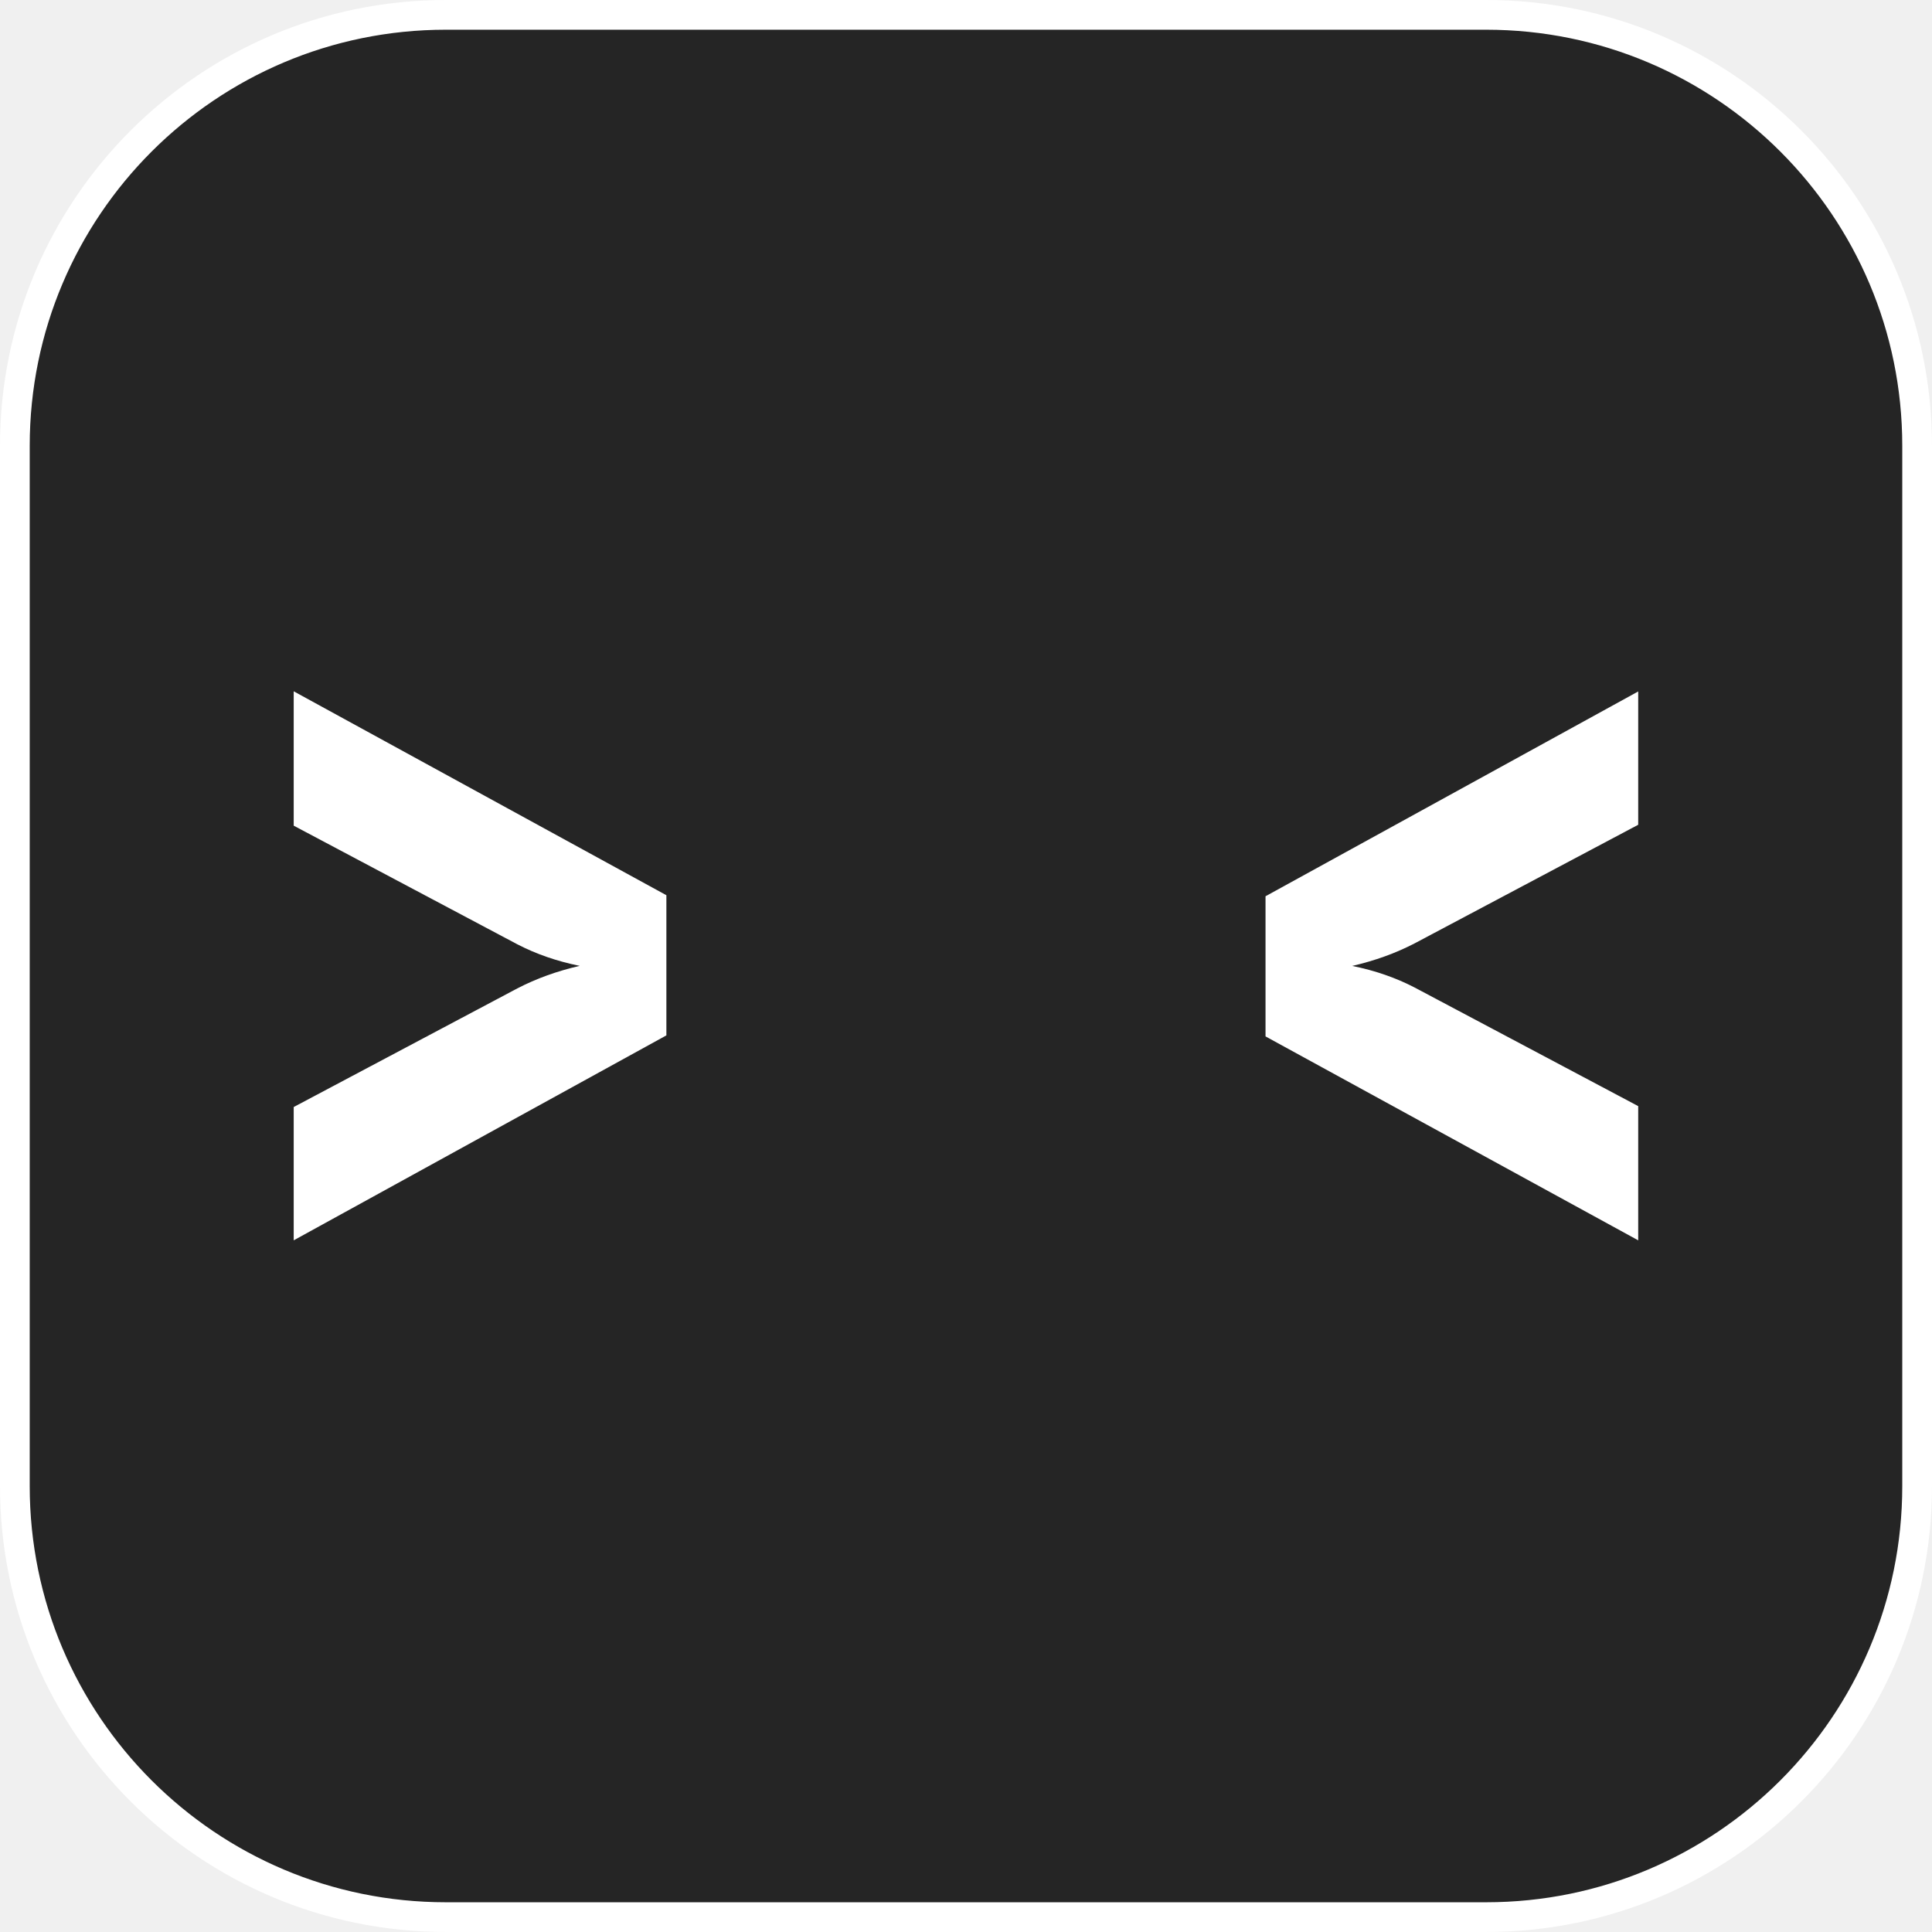
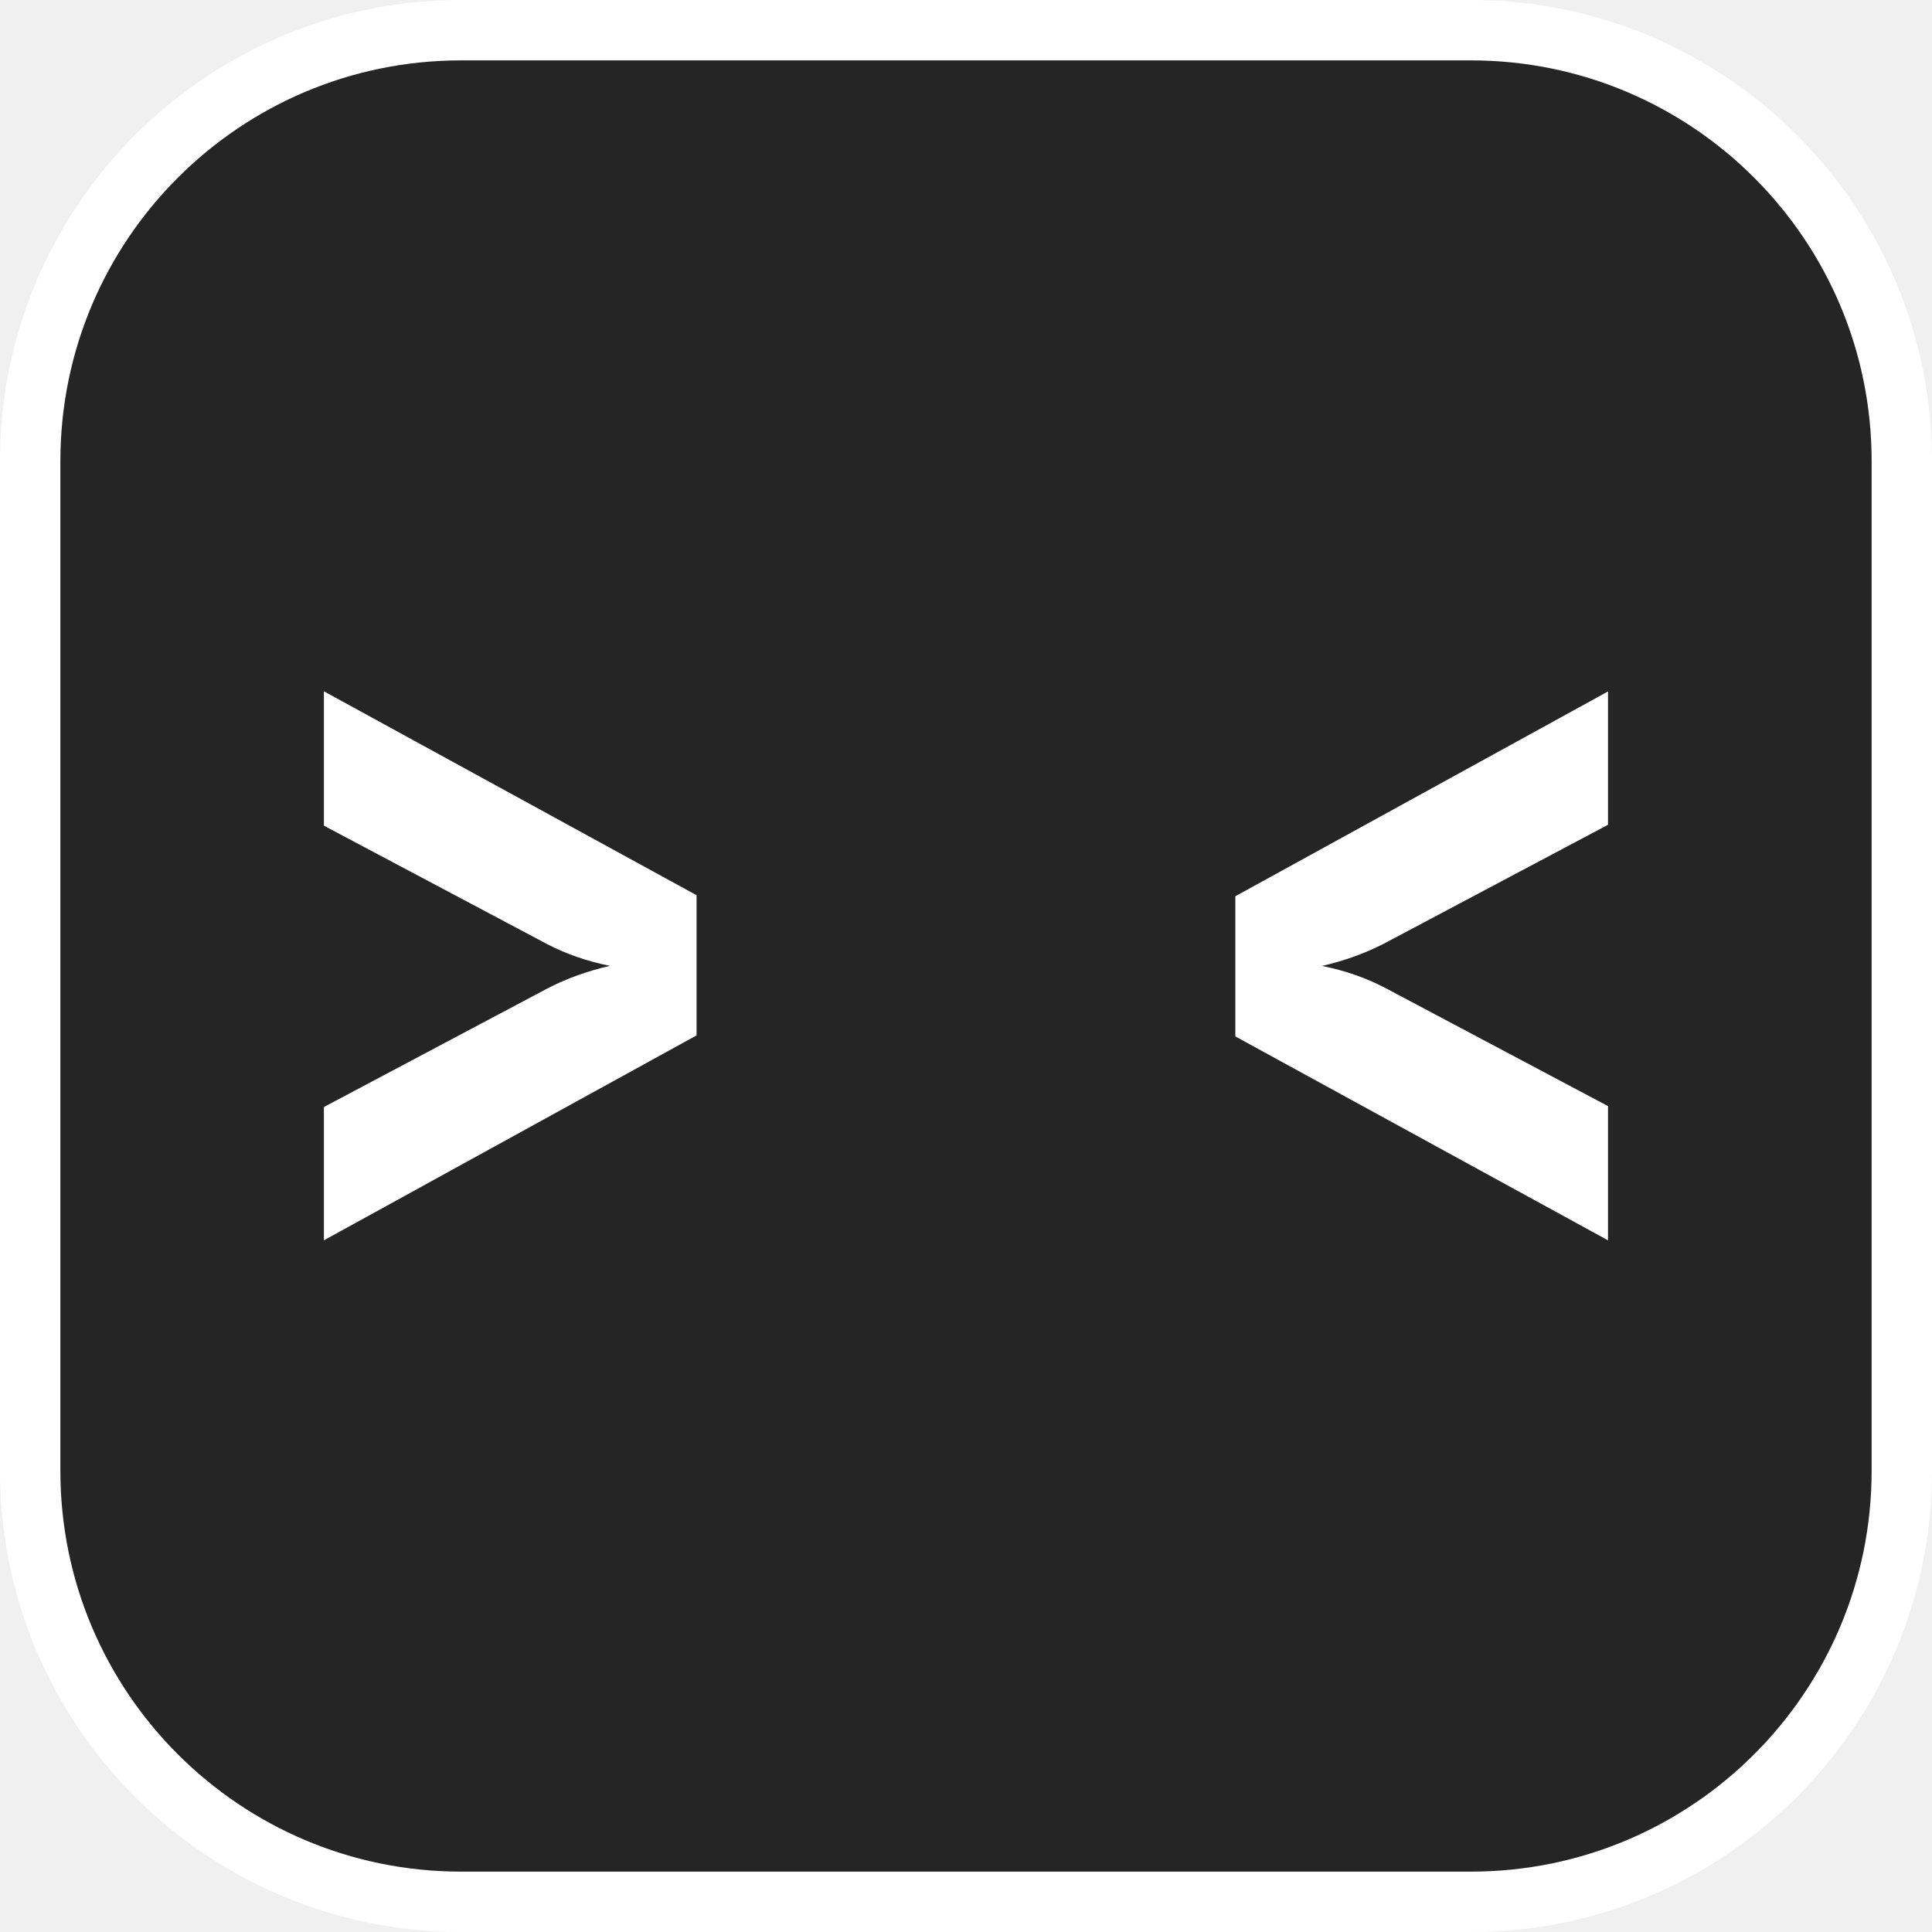
<svg xmlns="http://www.w3.org/2000/svg" width="256" height="256" version="1.1" viewBox="0 0 256 256">
-   <rect x="1.969" y="1.969" width="252.06" height="252.06" ry="57.108" fill="#252525" stroke="#fff" stroke-width="3.938" />
-   <path d="m38.918 164.35v-17.664l29.63-15.718q3.757-1.948 8.265-2.987-4.508-0.909-8.265-2.857l-29.63-15.718v-17.804l49.381 27.02v18.572z" fill="#fff" />
-   <path d="m217.07 164.35-49.381-27.02v-18.572l49.381-27.136v17.664l-29.63 15.718q-3.757 1.948-8.265 2.987 4.508 0.909 8.265 2.857l29.63 15.718z" fill="#fff" />
+   <rect x="4" y="4" width="248" height="248" ry="57.108" fill="#252525" stroke="#fff" stroke-width="8" />
+   <path d="m42.918 164.35v-17.664l29.63-15.718q3.757-1.948 8.265-2.987-4.508-0.909-8.265-2.857l-29.63-15.718v-17.804l49.381 27.02v18.572z" fill="#fff" />
+   <path d="m213.07 164.35-49.381-27.02v-18.572l49.381-27.136v17.664l-29.63 15.718q-3.757 1.948-8.265 2.987 4.508 0.909 8.265 2.857l29.63 15.718z" fill="#fff" />
</svg>
